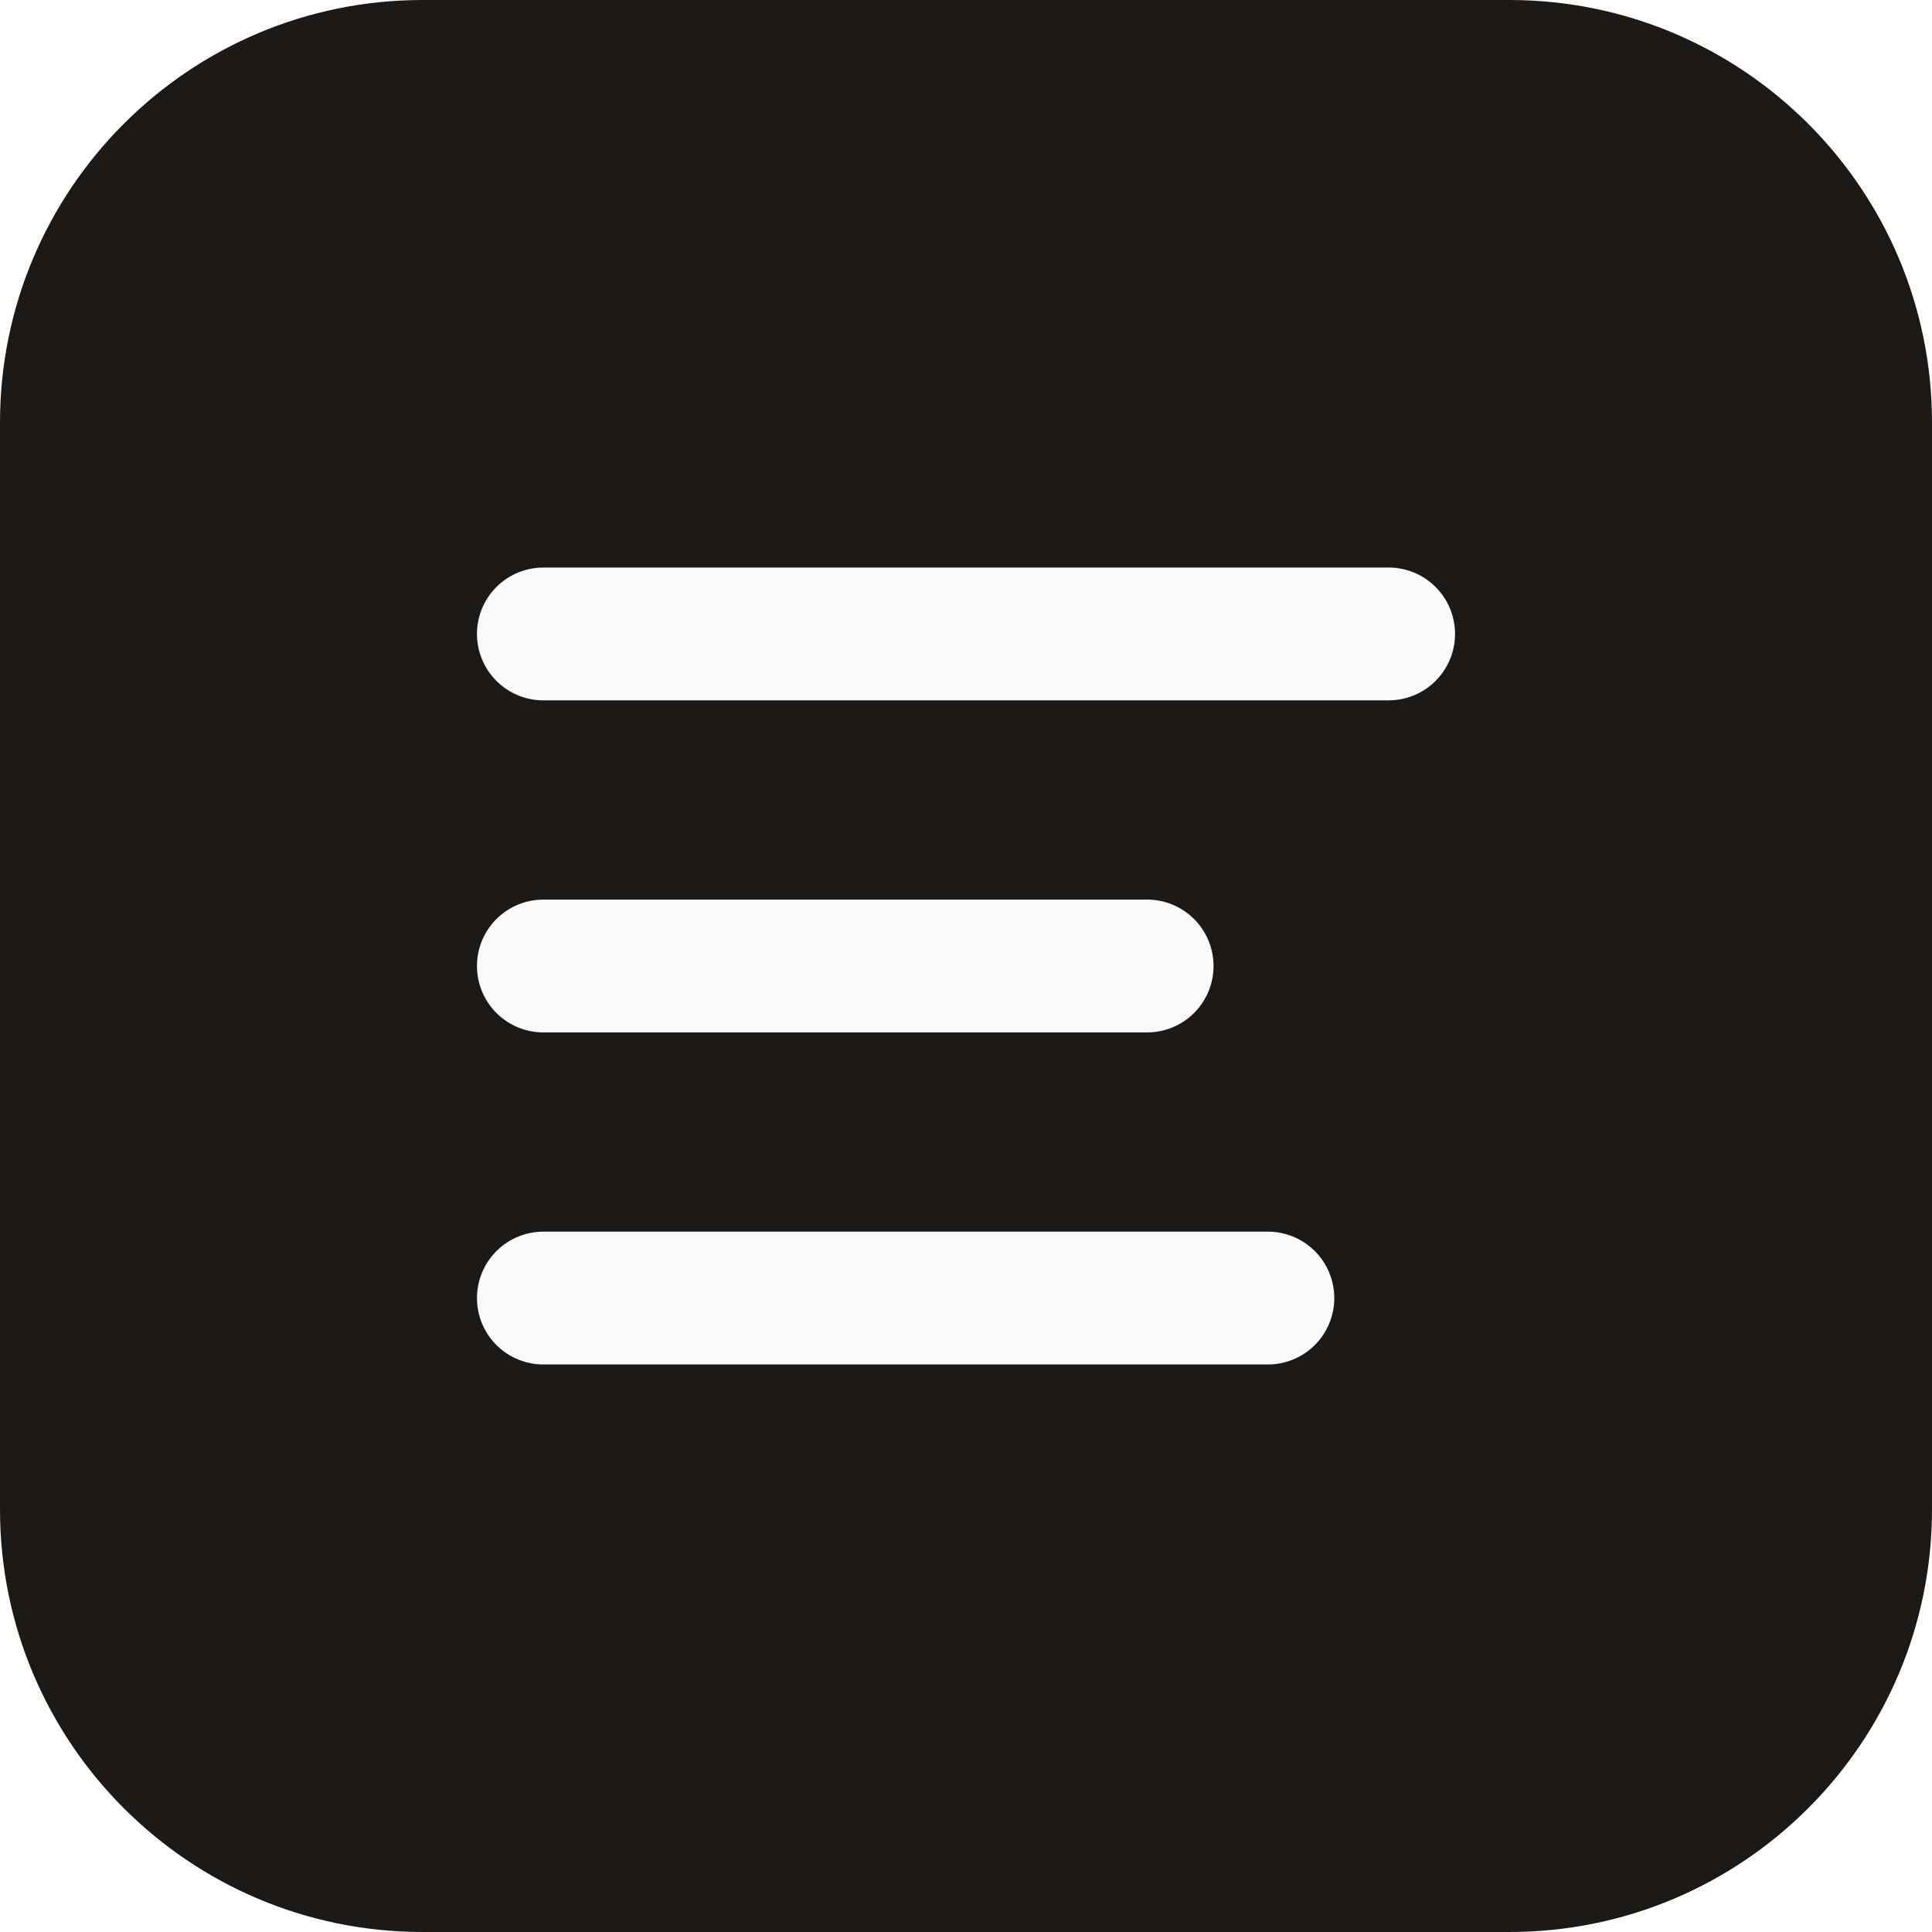
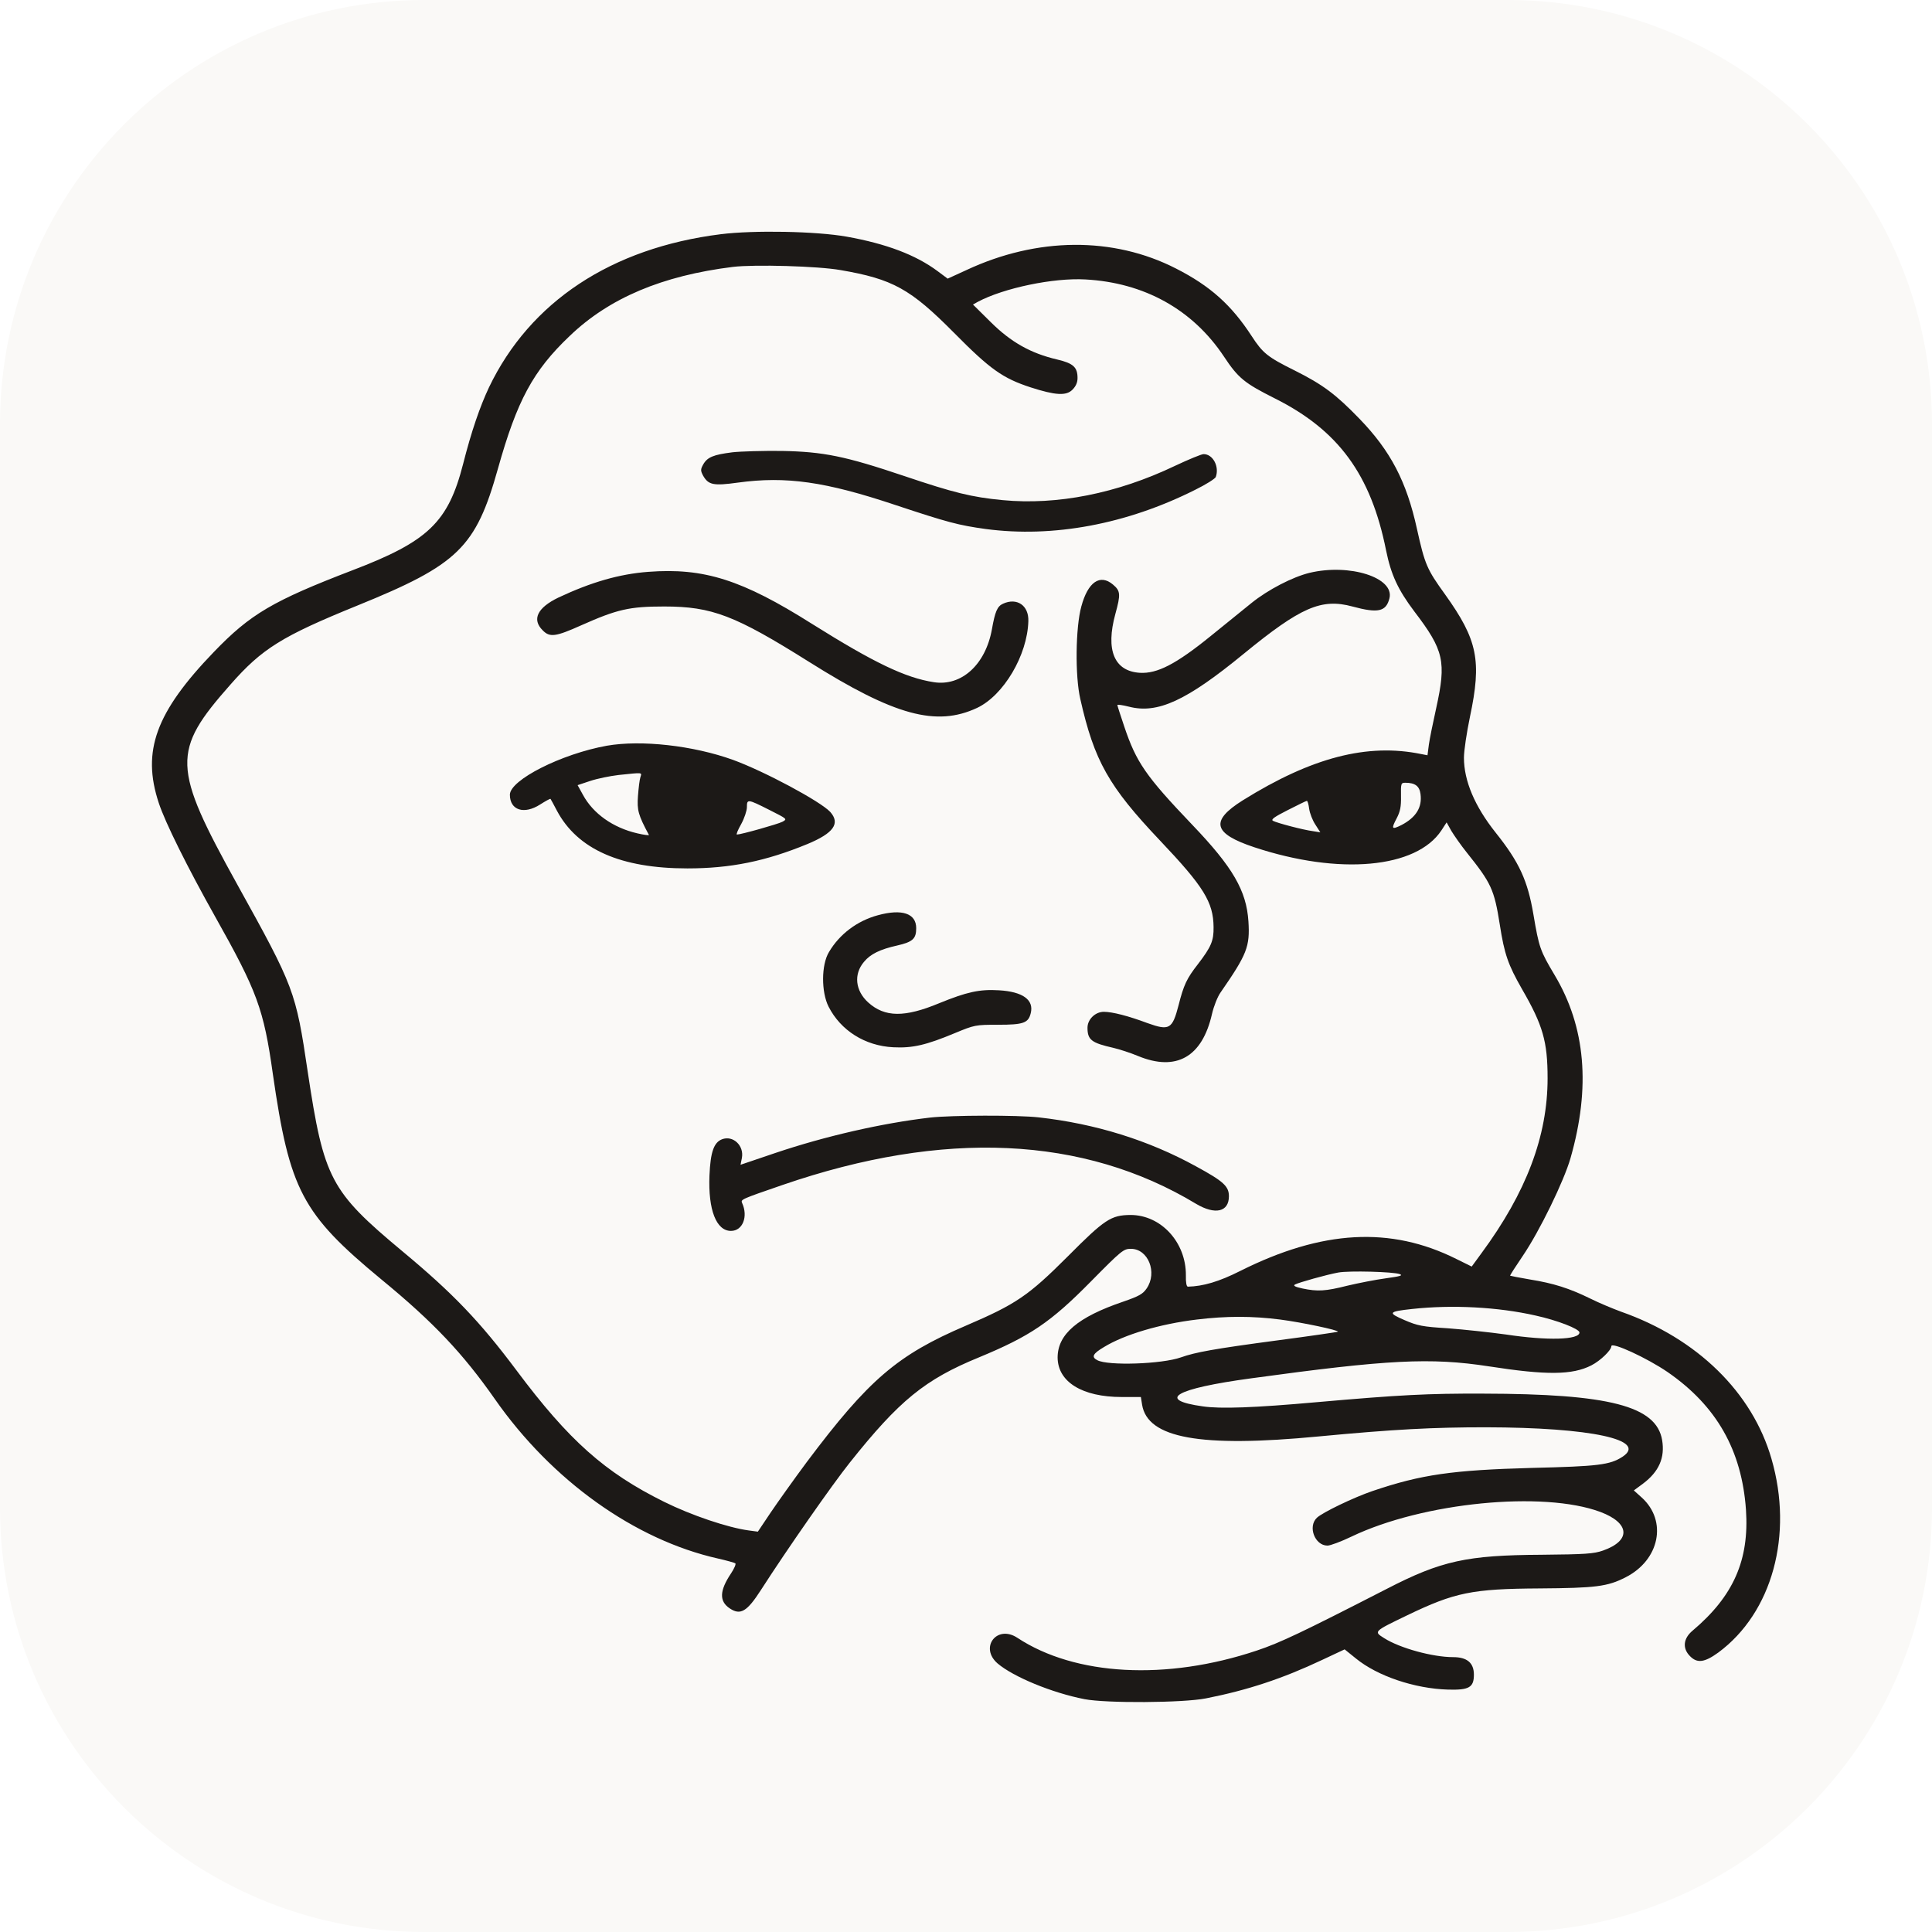
- <svg xmlns="http://www.w3.org/2000/svg" viewBox="0 0 32 32" fill="none">
-   <rect width="32" height="32" rx="7" fill="#1c1917" />
-   <path d="M9 10.5h14M9 16h10M9 21.5h12" stroke="#faf9f7" stroke-width="2.2" stroke-linecap="round" />
+ <svg xmlns="http://www.w3.org/2000/svg" viewBox="27 9 970 970">
+   <style>
+     .bg { fill: #faf9f7; }
+     .ink { fill: #1c1917; }
+     @media (prefers-color-scheme: dark) {
+       .bg { fill: #1b1d20; }
+       .ink { fill: #f4f4f5; }
+     }
+   </style>
+   <rect class="bg" x="27" y="9" width="970" height="970" rx="213" />
+   <path class="ink" fill-rule="evenodd" d="M 388.8 126.6 C 333.9 133.5, 293.1 160.5, 272.5 203.5 C 267.9 213.3, 263.7 225.5, 259.5 242 C 252.0 271.2, 242.0 280.8, 204 295.3 C 163.9 310.7, 152.7 317.3, 134.4 336.3 C 105.2 366.6, 98.1 386.1, 106.7 412.1 C 109.9 421.9, 121.1 444.4, 134.9 469 C 156.1 506.7, 159.4 515.5, 164.0 548.3 C 172.4 606.5, 178.6 618.4, 218.4 651.3 C 244.7 672.9, 259.4 688.5, 275.5 711.5 C 304.1 752.4, 345.7 782.1, 387.5 791.5 C 391.9 792.5, 395.8 793.6, 396.2 793.9 C 396.6 794.3, 395.6 796.6, 394.0 799.0 C 388.2 807.7, 388.0 813.0, 393.5 816.6 C 398.8 820.1, 402.1 818.1, 409.1 807.2 C 422.2 786.8, 444.9 754.3, 453.6 743.4 C 478.5 712.1, 491.4 701.6, 518.5 690.5 C 544.1 679.9, 554.4 673.0, 574.7 652.4 C 590.2 636.7, 591.1 636, 594.8 636 C 603.5 636, 608.2 647.9, 602.7 655.9 C 600.8 658.7, 598.8 659.8, 591.0 662.5 C 568.0 670.3, 558.0 678.9, 558.0 690.6 C 558.1 702.8, 570.3 710.4, 590.2 710.4 L 599.8 710.4 600.4 714.2 C 603.1 731.1, 629.6 735.9, 689 730.2 C 727.0 726.6, 746.4 725.6, 773 725.6 C 825.8 725.7, 854.5 731.9, 841.6 740.4 C 835.3 744.5, 829.4 745.2, 796 746.0 C 756.1 747.1, 740.6 749.3, 716.1 757.6 C 706.7 760.8, 691.1 768.3, 688.2 771.0 C 683.5 775.4, 687.1 785, 693.5 785 C 694.9 785, 700.3 783.0, 705.5 780.5 C 741.4 763.3, 801.8 757.4, 830.5 768.1 C 845.4 773.7, 846.0 782.5, 831.8 787.5 C 827.2 789.1, 823.0 789.4, 801 789.6 C 763.5 789.8, 750.6 792.6, 723.3 806.7 C 680.6 828.6, 669.7 833.8, 658 837.7 C 612.6 852.9, 566.8 850.4, 537.8 831.3 C 527.5 824.5, 518.6 836.2, 527.9 844.2 C 535.8 850.9, 555.1 858.9, 571.5 862.1 C 582.3 864.2, 620.9 864.0, 632.5 861.7 C 653.3 857.6, 670.9 851.8, 690.8 842.4 L 702.1 837.1 707.8 841.7 C 718.6 850.5, 737.2 856.8, 754.0 857.3 C 764.6 857.6, 767 856.2, 767 849.8 C 767 843.9, 763.6 841, 756.6 841 C 746.3 841, 729.9 836.5, 722.0 831.5 C 716.6 828.1, 716.5 828.2, 733.5 820.0 C 757.4 808.5, 766.0 806.7, 800 806.5 C 828.0 806.3, 834.1 805.6, 843.2 800.9 C 860.3 792.2, 864.2 772.6, 851.3 760.9 L 847.3 757.3 851.9 753.9 C 859.9 747.9, 863.0 740.9, 861.5 732.0 C 858.6 714.9, 835.0 708.8, 771.5 708.7 C 743.8 708.6, 730.1 709.3, 688 713.0 C 656.8 715.8, 639.7 716.4, 630.9 715.1 C 607.3 711.8, 616.9 706.2, 655.3 701.0 C 723.8 691.6, 745.2 690.5, 774.5 695.0 C 803.5 699.5, 816.4 699.4, 826.0 694.5 C 830.5 692.2, 836 686.9, 836 684.9 C 836 682.5, 854.1 690.9, 864.3 697.9 C 888.9 714.9, 901.5 737.2, 903.6 767.0 C 905.3 792.3, 897.3 810.4, 876.8 827.7 C 872.1 831.6, 871.6 836.6, 875.5 840.5 C 879.1 844.2, 882.8 843.7, 889.7 838.7 C 916.8 818.7, 927.5 779.6, 916.4 741.4 C 906.8 708.1, 879.1 681.0, 841 667.6 C 836.9 666.1, 829.9 663.2, 825.5 661.0 C 814.9 655.8, 807.0 653.3, 795.2 651.4 C 789.9 650.5, 785.4 649.6, 785.2 649.5 C 785.0 649.4, 787.9 644.9, 791.5 639.6 C 800.0 627.1, 812.2 602.0, 815.5 590.5 C 825.7 554.8, 823.1 524.6, 807.5 498.5 C 800.3 486.4, 799.7 484.8, 796.9 468.2 C 794.0 451.1, 789.8 441.9, 777.9 427.0 C 767.4 413.8, 762 401.0, 762 389.4 C 762 385.9, 763.4 376.7, 765 369 C 771.0 340.7, 768.9 330.3, 752.5 307.4 C 743.4 294.8, 742.4 292.5, 738.4 274.5 C 733.2 250.8, 725.2 235.4, 709.5 219.2 C 697.7 207.0, 691.2 202.1, 677 195.0 C 663.3 188.2, 661.0 186.3, 655.4 177.7 C 645.3 162.2, 634.7 152.6, 617.4 143.8 C 585.9 127.7, 547.7 128.0, 512.2 144.6 L 502.8 148.9 497.7 145.1 C 486.8 137.0, 472.1 131.4, 452.0 127.8 C 436.7 125.1, 405.5 124.5, 388.8 126.6 M 395 143.0 C 359.5 147.4, 332.9 158.6, 313.0 177.7 C 294.6 195.2, 286.6 210.1, 277.0 244.3 C 265.9 283.9, 257.0 292.5, 206.5 313.0 C 168.6 328.4, 158.6 334.6, 142.7 352.7 C 113.1 386.2, 113.4 394.0, 146.2 453.2 C 174.7 504.6, 175.5 506.6, 181.5 547.1 C 189.6 600.9, 192.9 607.1, 229 637.2 C 254.4 658.3, 267.9 672.4, 286.3 697 C 312.6 732.2, 330.7 748.3, 360.4 763.0 C 374.1 769.8, 392.5 776.0, 403.0 777.4 L 407.5 778.0 414 768.3 C 417.6 763.0, 425.7 751.6, 432.1 743.0 C 463.1 701.7, 477.5 689.3, 511.9 674.6 C 537.1 663.8, 543.3 659.6, 563.1 639.8 C 581.7 621.1, 584.8 619.1, 594.6 619.0 C 609.9 619.0, 622.5 632.7, 622.4 649.3 C 622.3 652.8, 622.7 655.0, 623.4 655.0 C 631.1 654.8, 639.0 652.5, 649.7 647.1 C 690.8 626.5, 725.2 624.6, 758.2 641.1 L 765.9 644.9 770.8 638.2 C 793.3 607.7, 804 579.4, 804 550.4 C 804 532.0, 801.7 523.8, 791.1 505.5 C 784.2 493.4, 782.3 488.1, 780.0 473.2 C 777.2 455.5, 775.7 452.4, 763.4 437.0 C 760.5 433.4, 757.1 428.5, 755.7 426.2 L 753.3 421.9 750.7 425.9 C 738.1 445.0, 699.4 448.5, 656.8 434.4 C 636.0 427.5, 634.4 421.2, 651 410.8 C 685.5 389.3, 713.5 382.0, 740.6 387.6 L 743.7 388.2 744.4 382.8 C 744.8 379.9, 746.5 371.6, 748.1 364.4 C 753.2 341.2, 752.0 335.5, 737.1 316 C 728.9 305.1, 725.4 297.6, 722.9 285.3 C 715.3 247.3, 699.0 225.0, 667 209 C 651.9 201.4, 648.7 198.9, 641.5 188.0 C 625.8 164.4, 601.5 150.9, 571.9 149.3 C 555.9 148.4, 531.0 153.6, 518 160.5 L 515.5 161.9 524.5 170.8 C 534.6 180.8, 544.5 186.4, 557.8 189.5 C 565.9 191.4, 568 193.4, 568 198.8 C 568 201.0, 567.2 202.9, 565.4 204.7 C 562.3 207.8, 556.9 207.5, 544.5 203.5 C 530.4 198.9, 524.1 194.4, 506 176.1 C 484.1 154.0, 475.2 149.1, 449 144.6 C 437.8 142.6, 405.9 141.7, 395 143.0 M 394.6 236.1 C 385.2 237.3, 382.1 238.5, 380.0 242.3 C 378.7 244.7, 378.7 245.3, 380.0 247.8 C 382.7 252.5, 385.2 253.0, 397.5 251.3 C 421.7 248.0, 441.4 250.8, 476.4 262.5 C 502.9 271.3, 508.2 272.7, 521.9 274.6 C 555.8 279.1, 592.7 272.2, 627.1 254.9 C 632.4 252.3, 637.0 249.4, 637.4 248.5 C 639.3 243.3, 636.0 237, 631.3 237 C 630.2 237, 623.7 239.7, 616.9 242.9 C 587.8 256.8, 557.7 262.7, 530.4 260.1 C 514.8 258.6, 505.9 256.4, 481 248.0 C 451.3 238.0, 440.5 235.8, 419.5 235.4 C 410.1 235.3, 398.9 235.6, 394.6 236.1 M 352.5 296.1 C 337.9 297.2, 323.8 301.3, 307.4 309.0 C 296.8 314.1, 293.9 320.0, 299.5 325.5 C 303.0 329.1, 306.0 328.7, 318.7 323.0 C 336.9 314.9, 343.0 313.5, 360.5 313.5 C 384.5 313.5, 396.1 318.0, 433.2 341.3 C 476.1 368.3, 497.1 374.0, 517.6 364.4 C 530.9 358.1, 542.8 338.0, 543.3 320.9 C 543.6 313.0, 537.6 308.9, 530.6 312.1 C 527.7 313.4, 526.6 316.0, 525.0 325.0 C 521.8 342.7, 509.7 353.7, 495.8 351.5 C 481.6 349.3, 465.9 341.8, 434.8 322.3 C 399.5 300.0, 380.4 294.0, 352.5 296.1 M 684.5 296.6 C 675.9 298.7, 663.6 305.1, 655.4 311.7 C 651.5 314.9, 642.2 322.4, 634.9 328.3 C 617.4 342.5, 608.0 347.3, 599.3 346.8 C 586.4 346.0, 582.0 335.4, 587 317.2 C 589.7 307.4, 589.6 305.7, 585.8 302.5 C 579.3 297.0, 573.2 301.2, 569.9 313.5 C 567.0 324.0, 566.7 348.4, 569.4 360 C 576.4 391.0, 583.6 403.8, 609.4 431 C 631.3 454.1, 636.2 461.9, 636.3 474.5 C 636.4 481.3, 635.1 484.4, 628.5 493 C 622.8 500.3, 621.3 503.5, 618.7 513.8 C 615.6 525.7, 614.1 526.6, 603.2 522.7 C 593.6 519.1, 585.5 517.0, 581.2 517.0 C 576.9 517.0, 573 520.8, 573 525.0 C 573 531.1, 575.0 532.6, 586.0 535.1 C 589.0 535.8, 594.6 537.6, 598.4 539.2 C 617.6 547.1, 630.6 539.7, 635.5 518.1 C 636.4 514.2, 638.3 509.4, 639.8 507.3 C 653.1 488.1, 654.6 484.3, 653.8 471.6 C 652.8 456.2, 646.0 444.4, 625.5 423 C 602.2 398.6, 597.5 391.7, 591.5 373.9 C 589.6 368.3, 588 363.3, 588 363.0 C 588 362.6, 590.6 363.0, 593.8 363.8 C 608.2 367.5, 622.6 360.9, 651.5 337.2 C 680.1 313.8, 690.4 309.3, 706.0 313.5 C 718.9 317.0, 722.9 316.1, 724.6 309.4 C 727.2 299.0, 704.6 291.8, 684.5 296.6 M 331.7 383.4 C 308.9 387.5, 283 400.6, 283 408.0 C 283 415.8, 290.1 418.1, 298.2 412.9 C 300.9 411.2, 303.2 409.9, 303.4 410.1 C 303.6 410.3, 305 413.0, 306.6 416.0 C 316.9 435.4, 338.6 445, 372.1 445 C 393.8 445, 411.4 441.4, 432.3 432.8 C 445.6 427.3, 449.0 422.4, 443.8 416.6 C 438.8 411.3, 410.9 396.3, 395 390.5 C 375.0 383.3, 349.0 380.4, 331.7 383.4 M 337.6 398.1 C 333.3 398.6, 326.9 399.9, 323.3 401.1 L 317.0 403.2 319.7 408.1 C 324.8 417.5, 334.8 424.6, 347.0 427.4 C 350.4 428.2, 353.0 428.5, 352.8 428.2 C 347.4 418.1, 346.8 415.8, 347.3 408.7 C 347.6 404.7, 348.1 400.5, 348.5 399.3 C 349.3 396.7, 350.1 396.8, 337.6 398.1 M 730.4 408.8 C 730.5 414.0, 730.0 416.5, 728.2 419.9 C 725.4 425.2, 725.7 425.7, 730.7 423.2 C 737.9 419.4, 741.1 414.4, 740.2 407.7 C 739.7 403.7, 737.5 402, 732.6 402 C 730.4 402, 730.3 402.3, 730.4 408.8 M 402.0 414.3 C 402.0 416.0, 400.7 419.9, 399.1 422.8 C 397.5 425.6, 396.5 428, 397.0 428 C 399.0 428, 417.5 422.8, 419.8 421.6 C 422.4 420.2, 422.3 420.2, 413.2 415.6 C 402.3 410.1, 402.0 410.1, 402.0 414.3 M 673.6 415.7 C 666.9 419.1, 665.0 420.4, 666.1 421.1 C 668.1 422.2, 681.4 425.7, 686.2 426.3 L 689.9 426.9 687.4 423.0 C 686.0 420.9, 684.6 417.3, 684.3 415.1 C 684.0 412.8, 683.5 411.0, 683.1 411.1 C 682.8 411.1, 678.5 413.2, 673.6 415.7 M 467.8 468.5 C 457.4 471.3, 448.5 478.0, 443.2 487 C 439.3 493.4, 439.3 507.1, 443 514.4 C 449.1 526.4, 461.3 534.1, 475.5 534.8 C 485.2 535.3, 492.0 533.7, 506.4 527.7 C 516.3 523.6, 516.7 523.5, 528.2 523.5 C 540.9 523.5, 543.3 522.6, 544.5 517.7 C 546.2 511.0, 540.5 506.9, 528.6 506.2 C 518.8 505.6, 512.5 507.0, 498.5 512.7 C 481.2 519.9, 471.2 519.8, 462.9 512.3 C 456.4 506.4, 455.5 498.1, 460.8 491.9 C 464.0 488.0, 468.9 485.6, 477.5 483.7 C 485.3 481.9, 487 480.3, 487 475.0 C 487 467.6, 479.9 465.2, 467.8 468.5 M 494 570.1 C 469.9 572.9, 441.4 579.4, 416.2 587.9 L 398.8 593.8 399.5 590.3 C 400.6 584.1, 395.0 578.9, 389.5 581.0 C 385.4 582.6, 383.7 587.4, 383.2 599.2 C 382.5 616.4, 386.6 627, 394.0 627 C 399.9 627, 402.7 619.8, 399.6 613.0 C 398.8 611.2, 399.1 611.1, 420.0 603.9 C 500.8 576.1, 571.0 579.3, 627.5 613.4 C 637.1 619.1, 644 617.5, 644 609.6 C 644 604.6, 641.3 602.1, 627.5 594.6 C 603.7 581.5, 577.1 573.2, 548.5 570.0 C 537.9 568.8, 504.7 568.9, 494 570.1 M 698.9 647.9 C 692.9 649.0, 679.1 652.9, 677.2 653.9 C 676.1 654.5, 677.2 655.1, 680.9 655.9 C 688.5 657.5, 692.4 657.3, 703.5 654.5 C 709.0 653.2, 717.6 651.5, 722.8 650.8 C 730.0 649.8, 731.5 649.4, 729.8 648.7 C 726.6 647.5, 704.4 646.9, 698.9 647.9 M 736.0 666.2 C 724.0 667.5, 723.6 668.1, 732.2 671.8 C 738.7 674.6, 741.1 675.1, 754 675.9 C 762.0 676.5, 775.0 677.9, 783 679.0 C 804.1 682.2, 820 681.7, 820 678.0 C 820 676.2, 808.9 671.9, 798 669.5 C 779.1 665.2, 756.1 664.0, 736.0 666.2 M 627.9 671.5 C 609.5 673.7, 591.6 679.0, 581.3 685.3 C 575.7 688.6, 574.8 690.3, 577.9 691.9 C 583.2 694.8, 610.3 693.9, 619.9 690.5 C 627.2 687.9, 636.6 686.2, 668.1 682.0 C 684.8 679.8, 698.5 677.8, 698.7 677.6 C 699.4 676.9, 680.6 672.9, 669.7 671.5 C 655.8 669.7, 642.6 669.7, 627.9 671.5" />
</svg>
